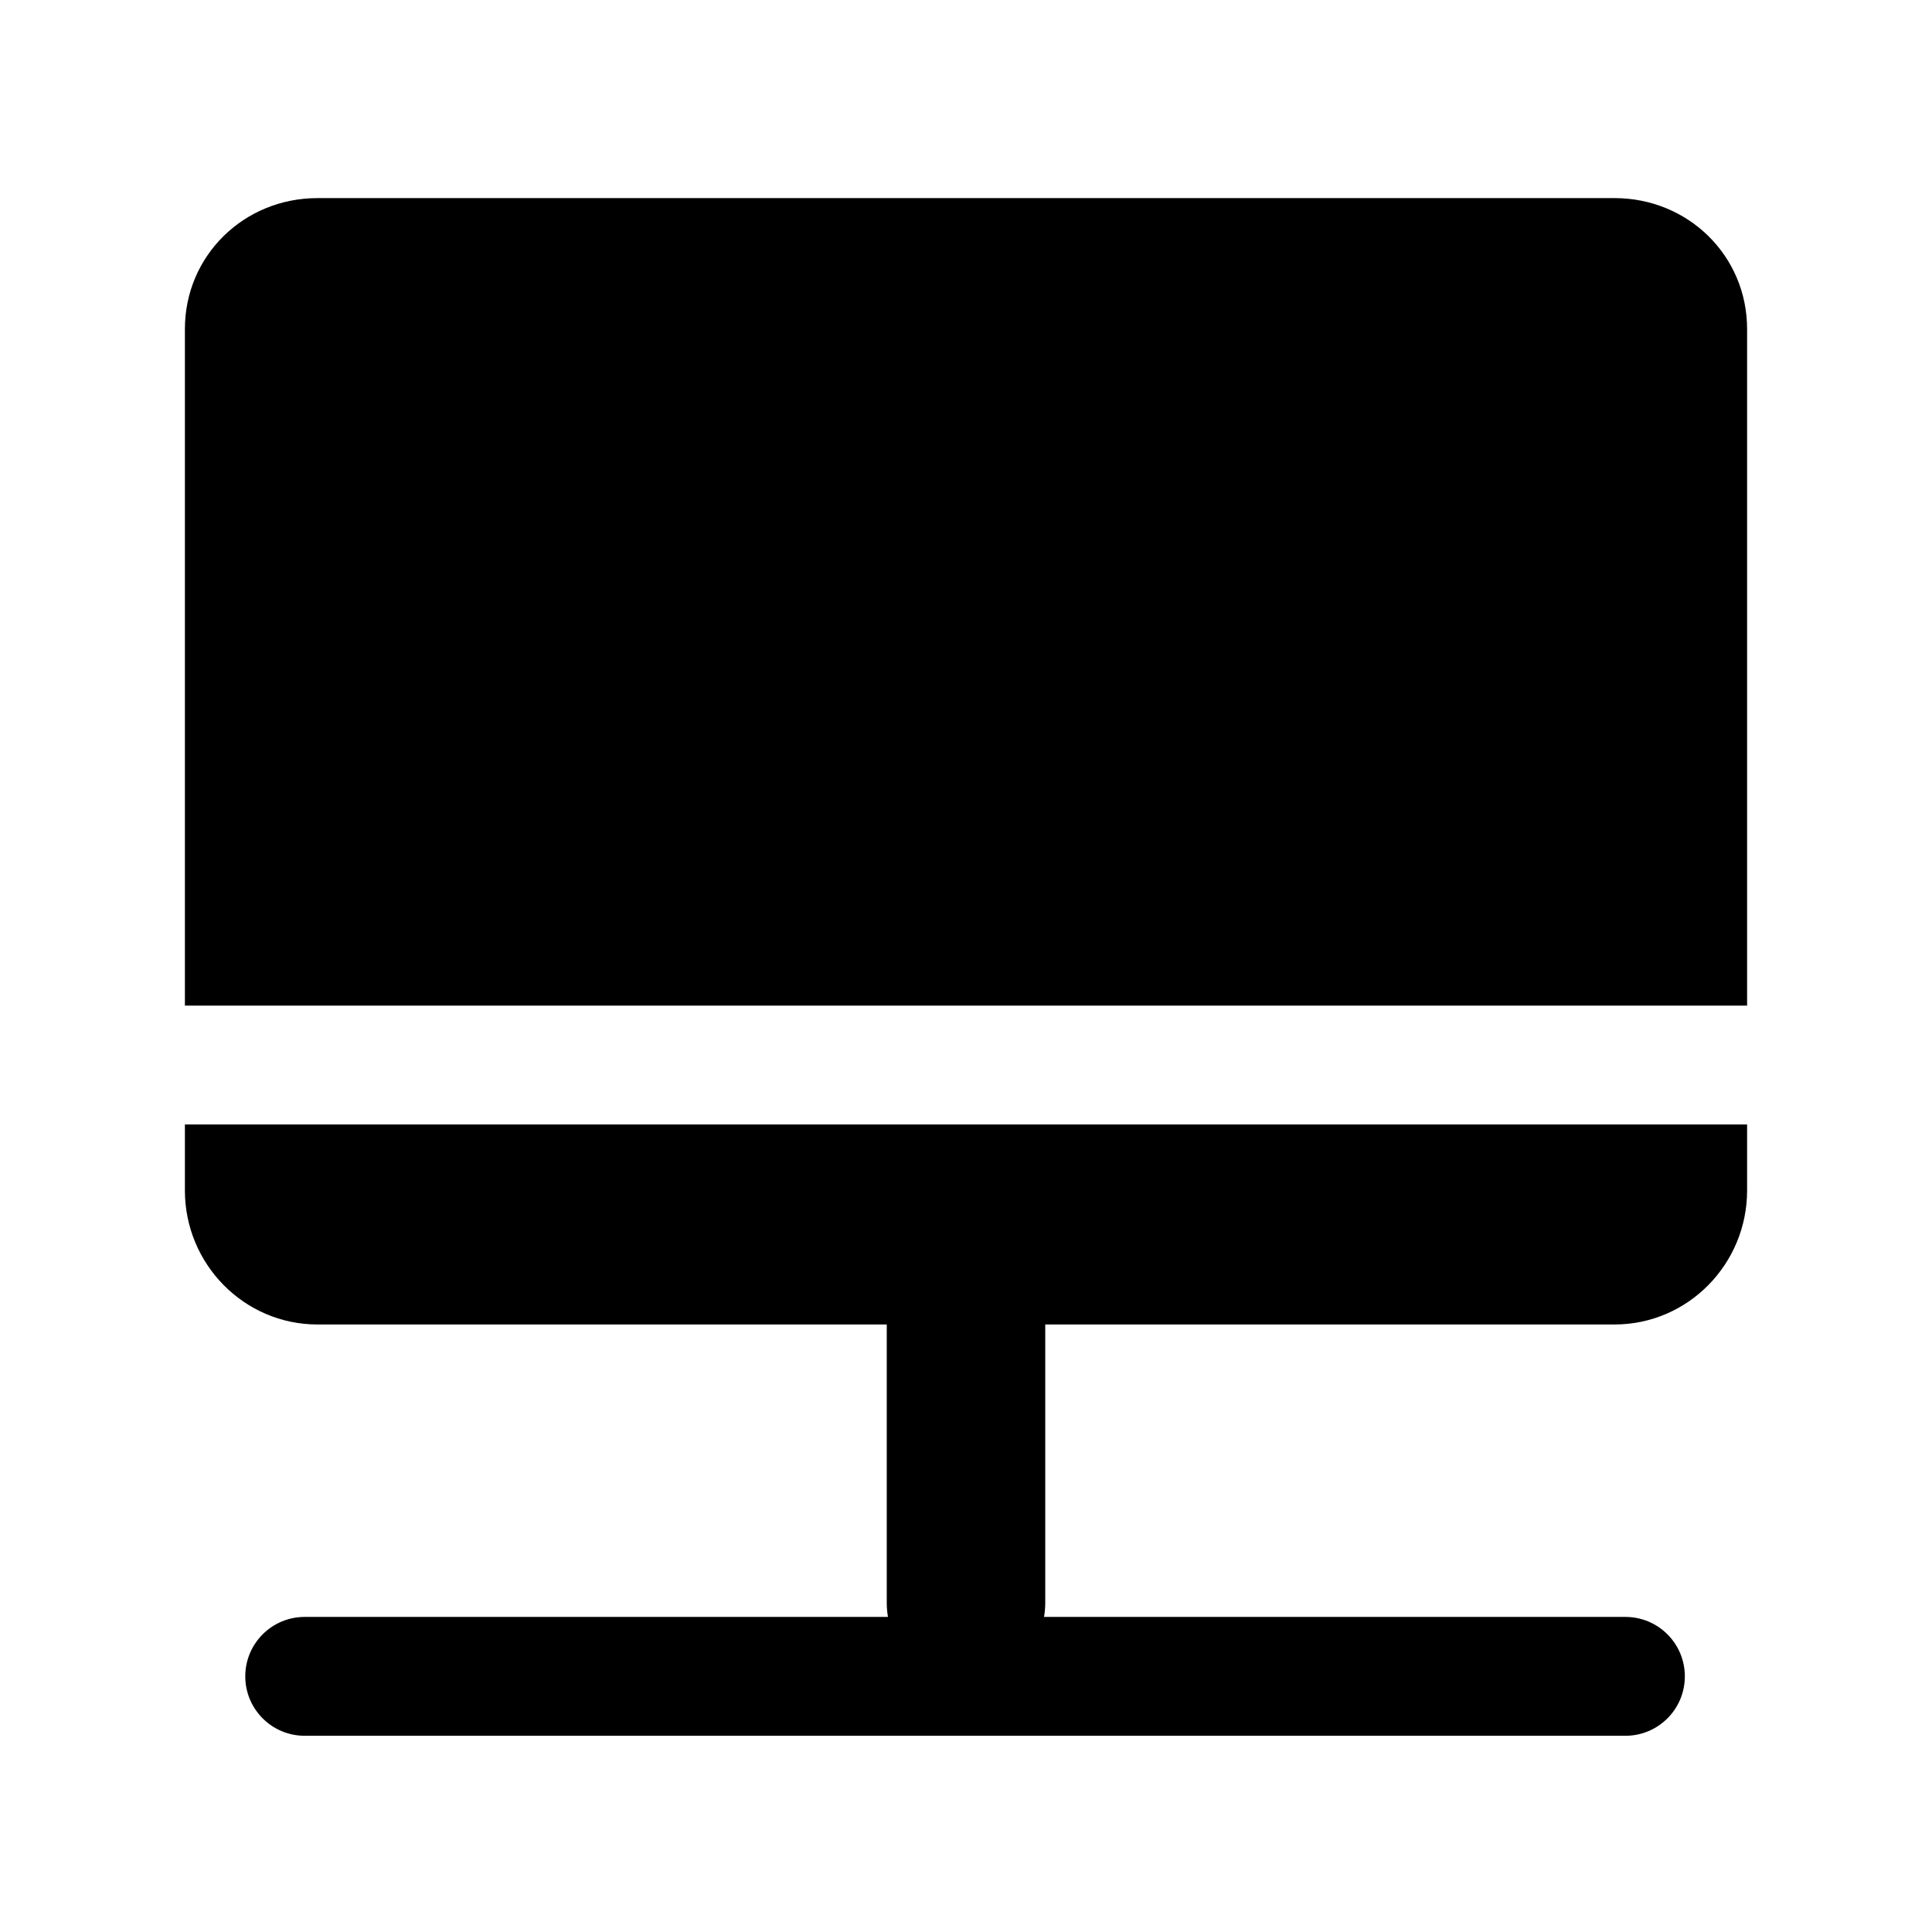
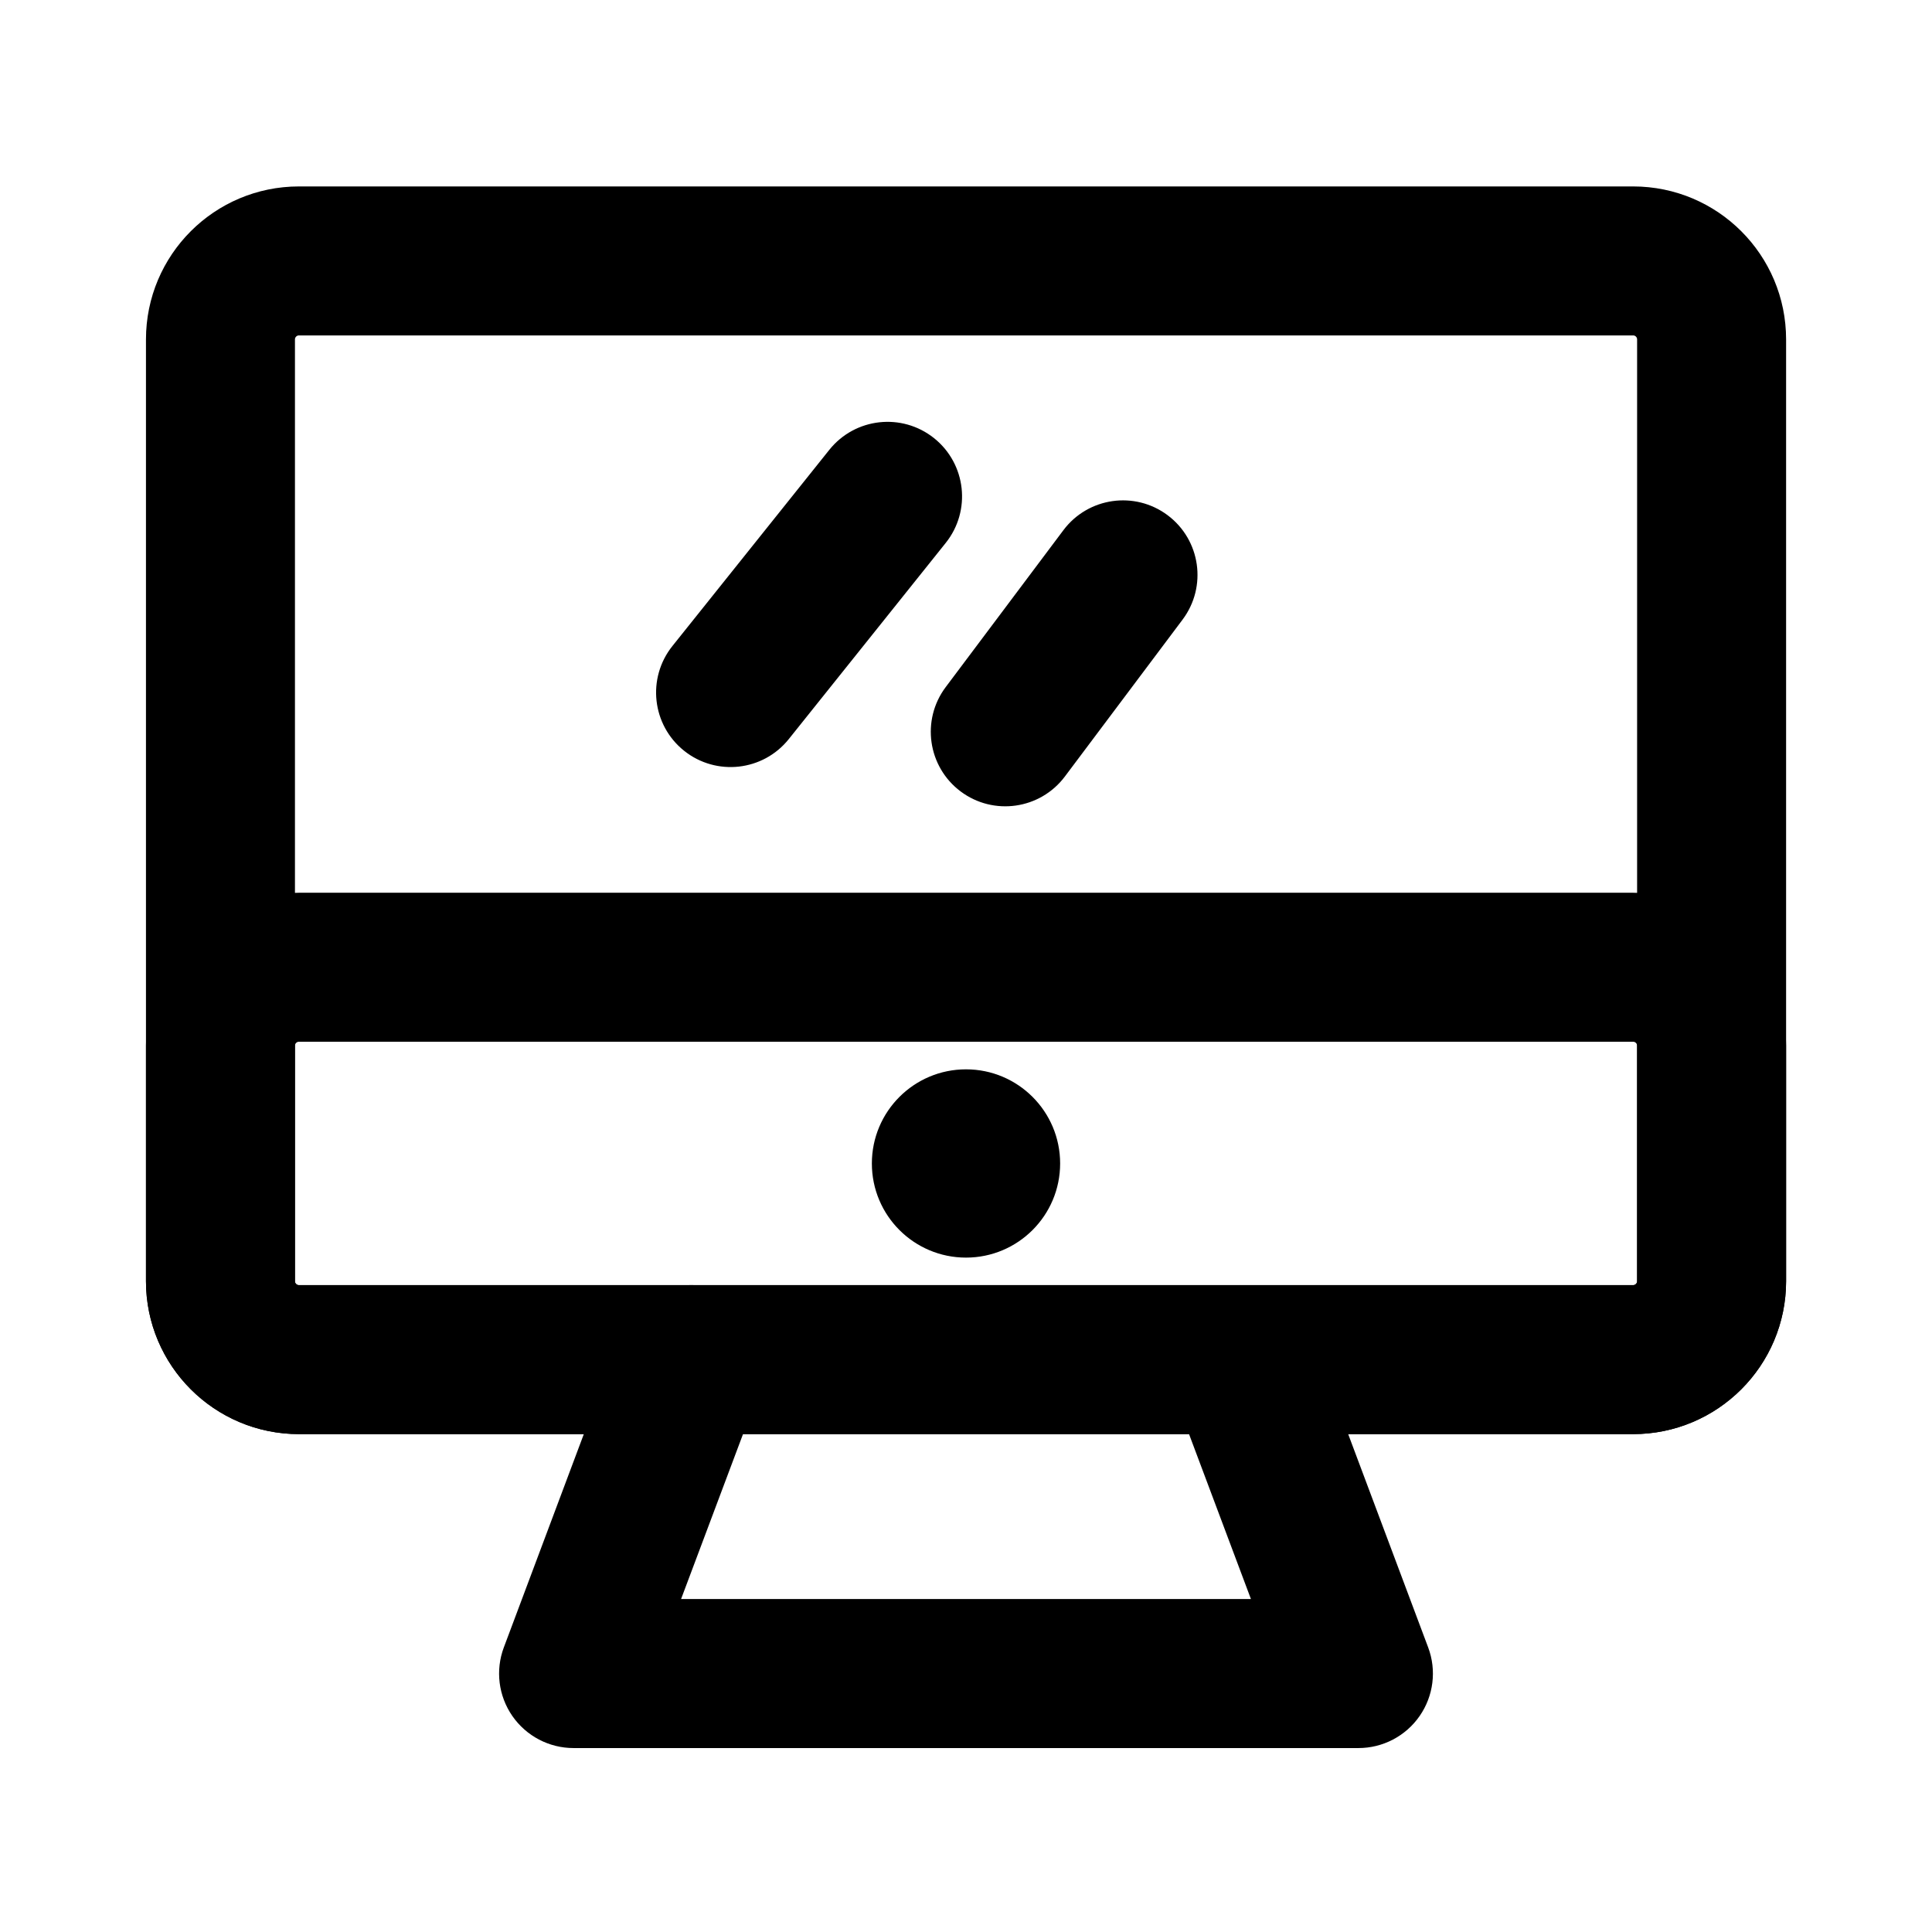
- <svg xmlns="http://www.w3.org/2000/svg" width="16" height="16" class="icon" viewBox="0 0 1024 1024">
-   <path fill="currentColor" d="M554 849.574c0 23.365-18.635 42.307-42 42.307s-42-18.941-42-42.307V662.719c0-23.365 18.635-42.307 42-42.307v-7.051c23.365 0 42 25.993 42 49.358z" />
-   <path fill="currentColor" d="M893 888.5c0 17.397-14.103 31.5-31.5 31.5h-700c-17.397 0-31.5-14.103-31.5-31.5s14.103-31.5 31.5-31.5h700c17.397 0 31.5 14.103 31.5 31.5m33-714.074C926 135.484 894.686 105 855.744 105H168.256C129.314 105 98 135.484 98 174.426V533h828zM98 630.988C98 669.931 129.314 702 168.256 702h687.488C894.686 702 926 669.931 926 630.988V596H98z" />
+ <svg xmlns="http://www.w3.org/2000/svg" viewBox="82 94 865 865">
+   <g stroke="currentColor" stroke-width="14" stroke-linejoin="round">
+     <path fill="currentColor" d="M813.176 184.471c33.973 0 61.5 27.528 61.5 61.5v421.647A61.5 61.5 0 0 1 813.176 729.088H215.853a61.5 61.5 0 0 1-61.5-61.47v-421.647c0-33.973 27.528-61.5 61.5-61.5H813.176z m0 52.706H215.853a8.794 8.794 0 0 0-8.794 8.794v421.647c0 4.819 3.915 8.764 8.794 8.764H813.176c4.849 0 8.794-3.915 8.794-8.764v-421.647A8.794 8.794 0 0 0 813.176 237.176z" />
+     <path fill="currentColor" d="M813.176 500.706c33.973 0 61.5 27.528 61.5 61.5v105.412A61.5 61.5 0 0 1 813.176 729.088H215.853a61.5 61.5 0 0 1-61.5-61.47v-105.412c0-33.973 27.528-61.5 61.5-61.5H813.176z m0 52.706H215.853a8.794 8.794 0 0 0-8.794 8.794v105.412c0 4.819 3.915 8.764 8.794 8.764H813.176c4.849 0 8.794-3.915 8.794-8.764v-105.412a8.794 8.794 0 0 0-8.794-8.794zM458.782 299.761a26.353 26.353 0 1 1 41.171 32.949l-70.264 87.823A26.353 26.353 0 1 1 388.518 387.614l70.264-87.853zM563.712 335.571a26.353 26.353 0 1 1 42.165 31.624l-52.706 70.264a26.353 26.353 0 0 1-42.165-31.624l52.706-70.264z" />
+     <path fill="currentColor" d="M514.5 614.912m-35.147 0a35.147 35.147 0 1 0 70.295 0 35.147 35.147 0 1 0-70.295 0Z" />
+     <path fill="currentColor" d="M628.254 678.069a26.353 26.353 0 0 1 33.912 15.42l52.706 140.559a26.353 26.353 0 0 1-24.696 35.599H338.824a26.353 26.353 0 0 1-24.696-35.599l52.706-140.559a26.353 26.353 0 1 1 49.393 18.522l-39.394 104.9h275.336l-39.364-104.9a26.353 26.353 0 0 1 12.408-32.587l3.012-1.355z" />
+   </g>
</svg>
